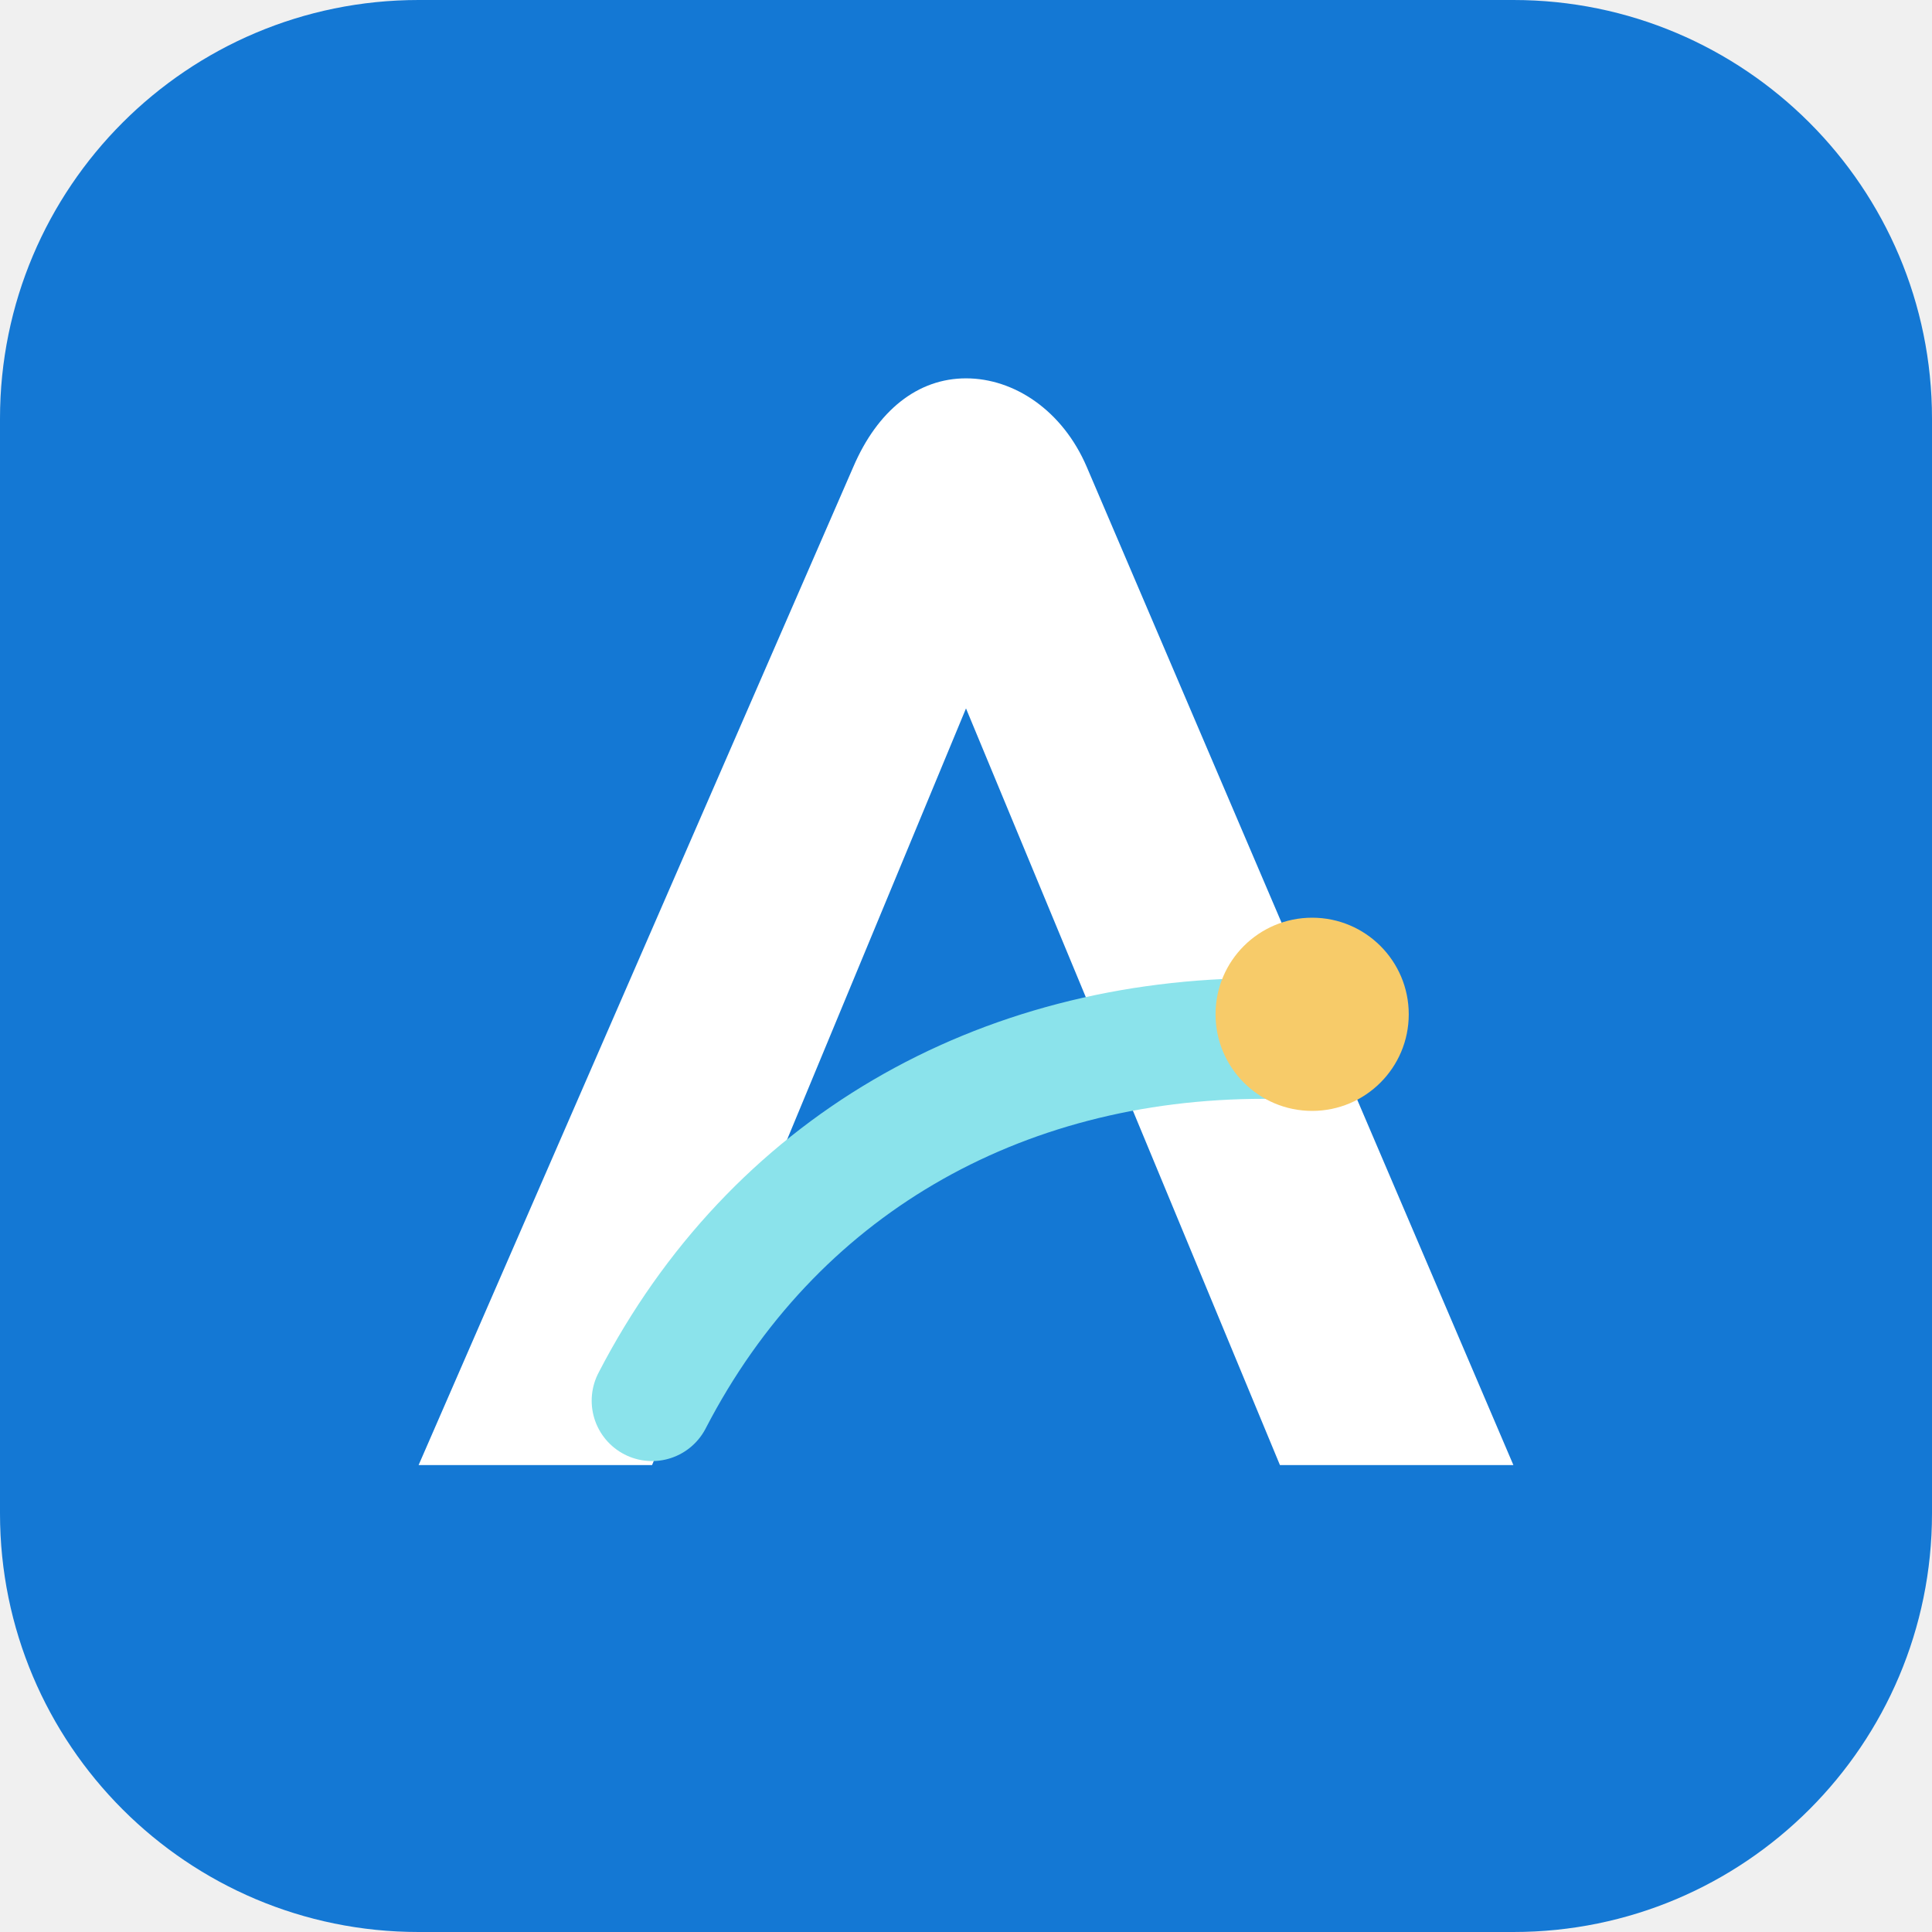
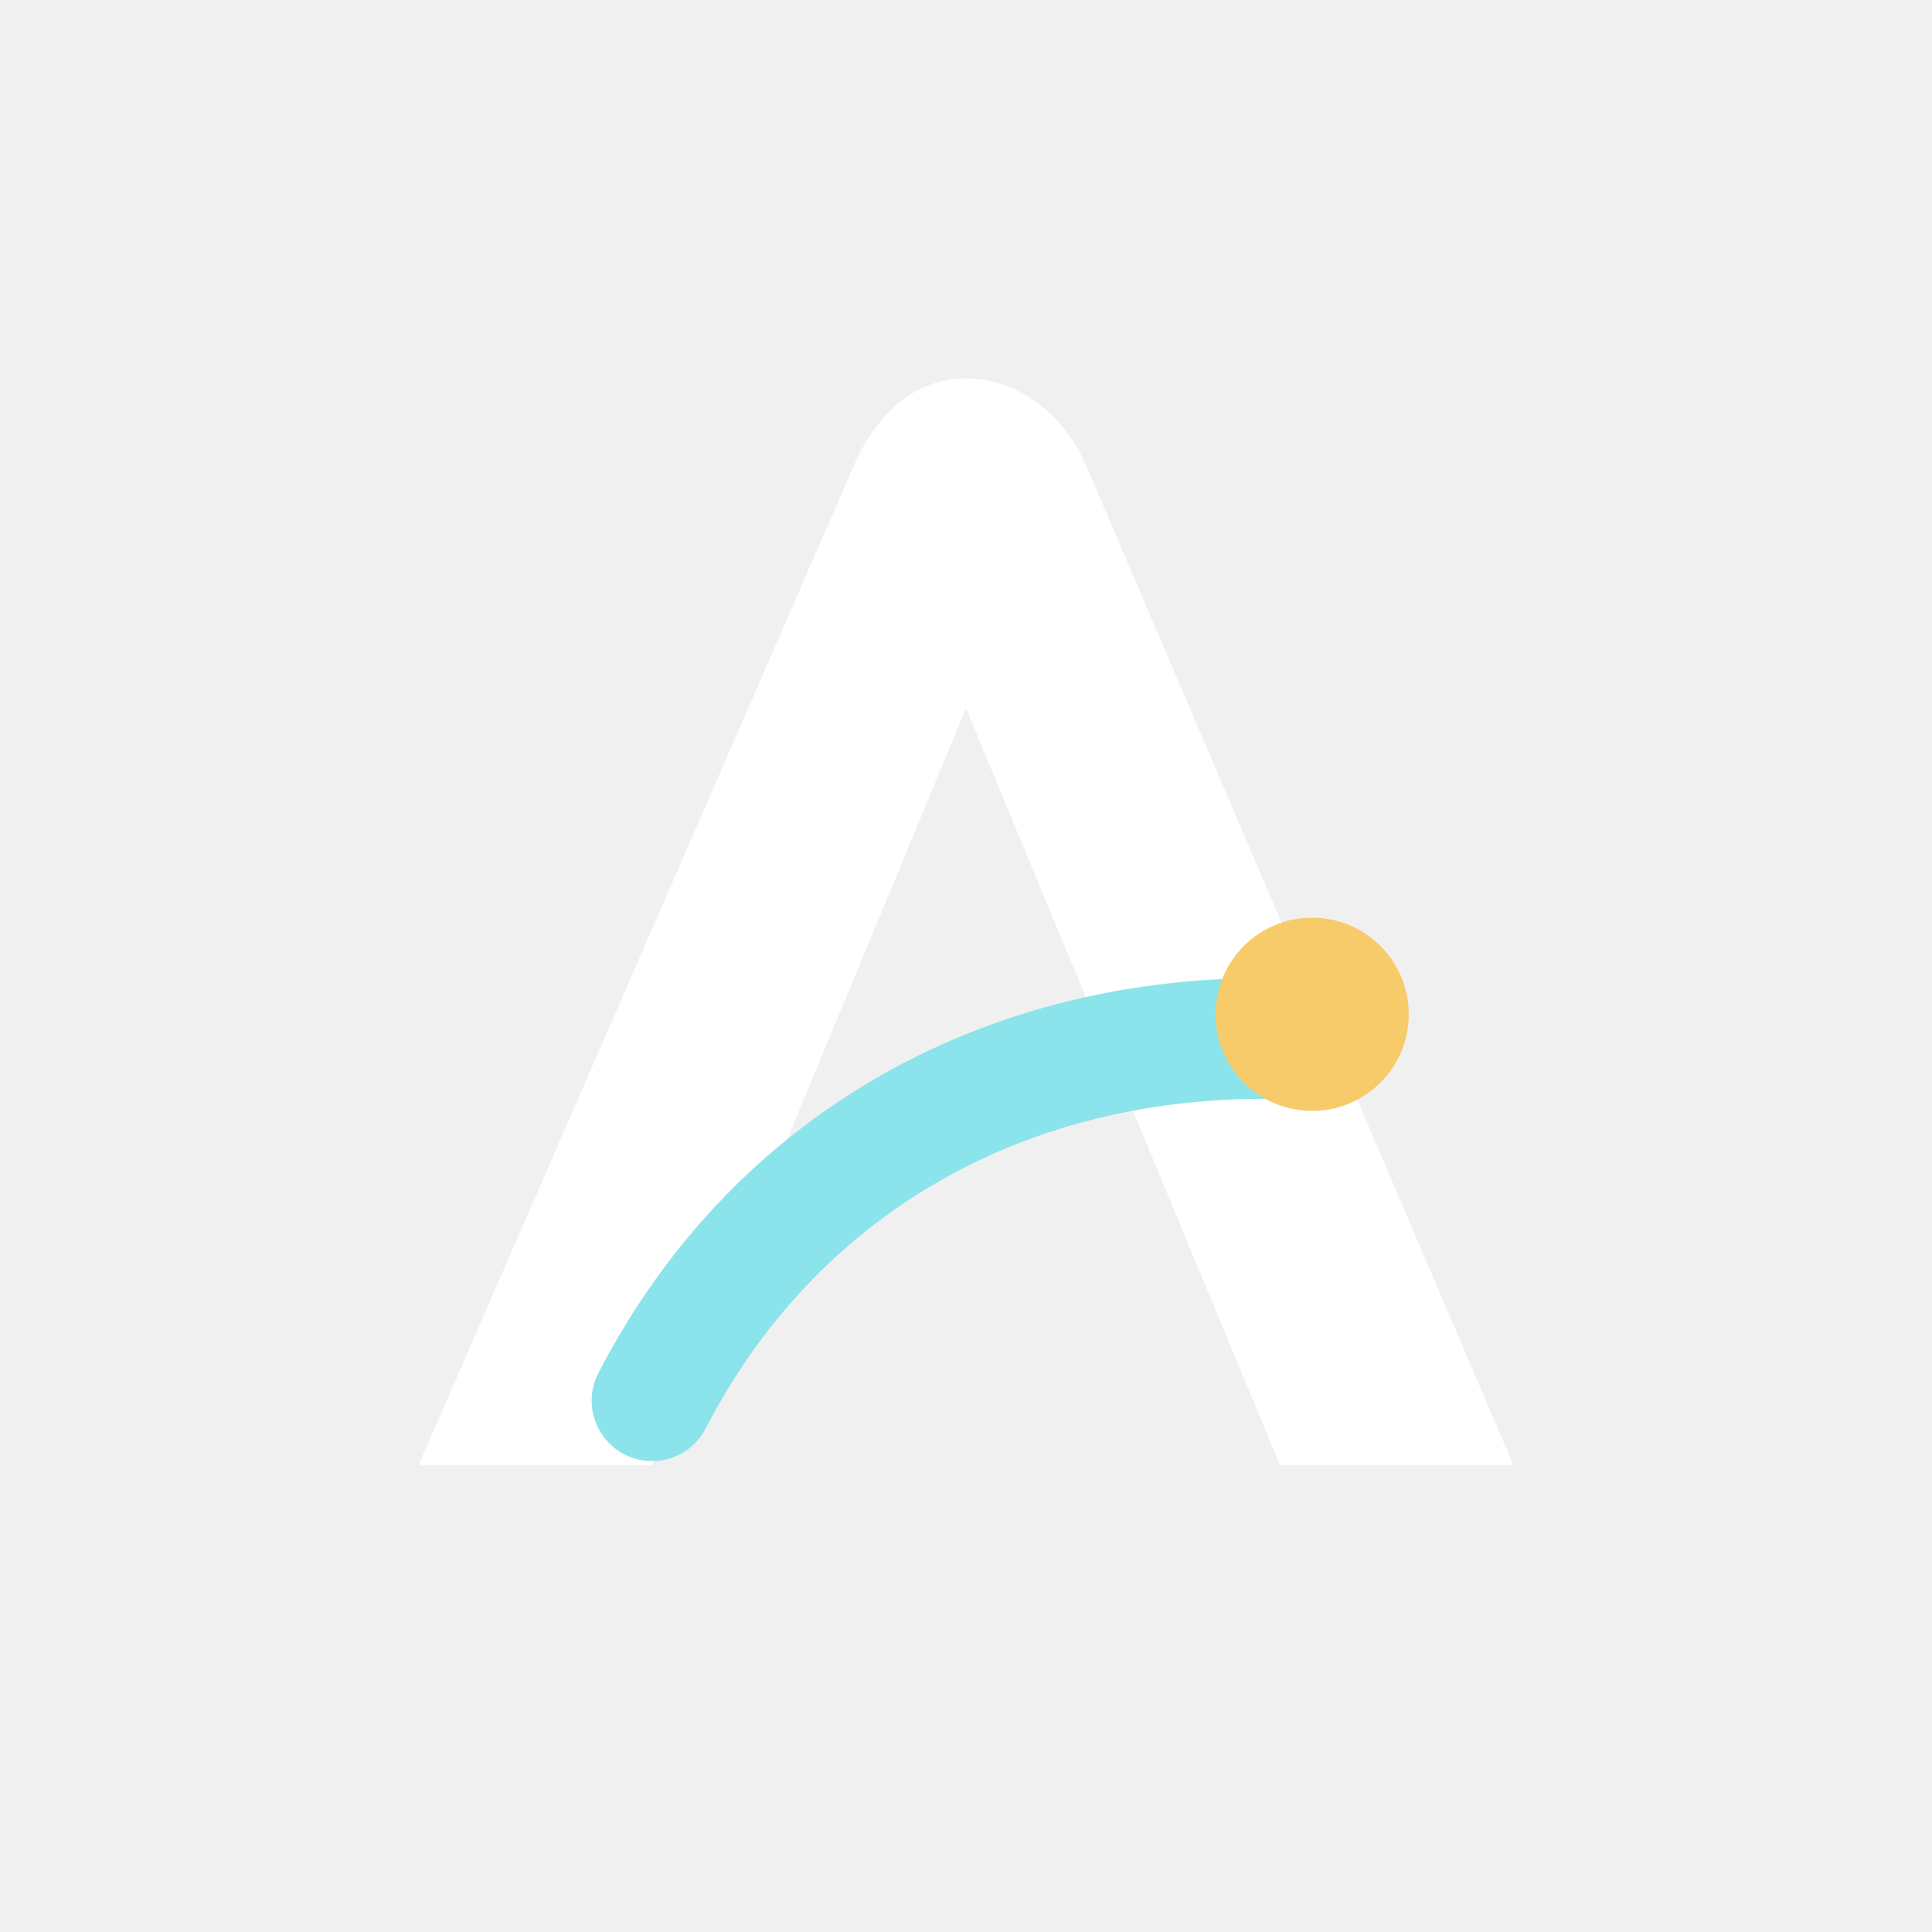
<svg xmlns="http://www.w3.org/2000/svg" viewBox="0 0 240 240" fill="none">
-   <rect width="240" height="240" rx="52" fill="#1478D4" />
  <path d="M52 182 106 58c3-7 8-11 14-11s12 4 15 11l53 124h-29l-39-94-39 94H52Z" fill="#FFFFFF" />
  <path d="M81 174c15-29 43-45 76-45" stroke="#8BE3EB" stroke-width="15" stroke-linecap="round" />
  <circle cx="163" cy="126" r="12" fill="#F7CB69" />
</svg>
